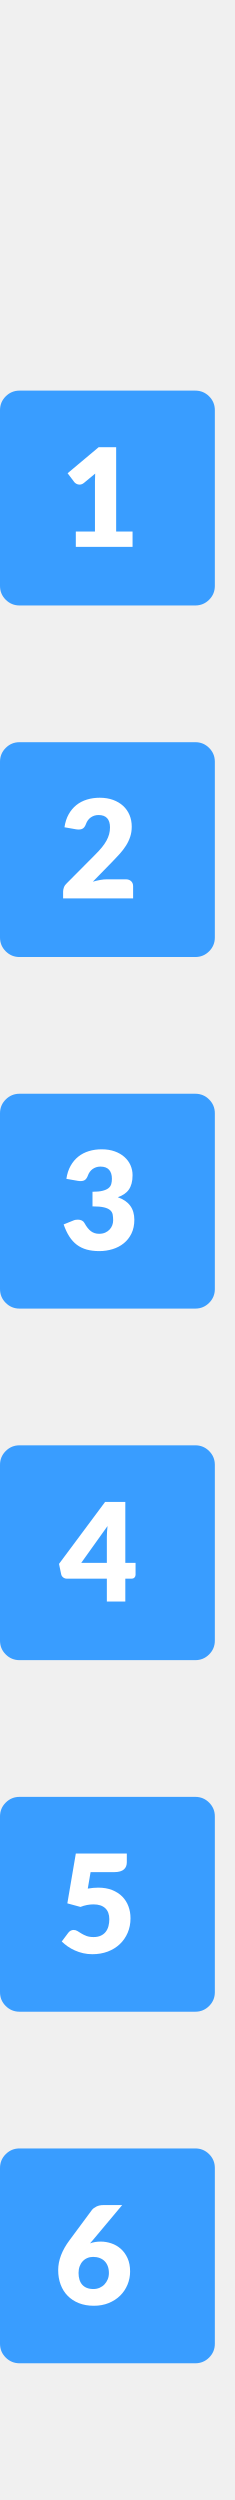
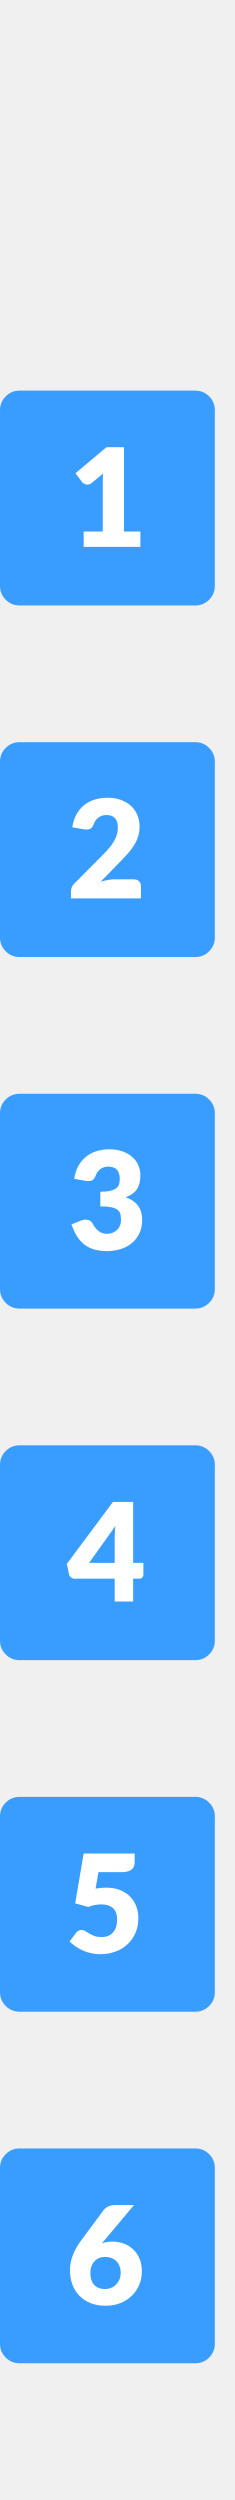
<svg xmlns="http://www.w3.org/2000/svg" xmlns:xlink="http://www.w3.org/1999/xlink" width="12px" height="128px" viewBox="0 0 12 128" version="1.1">
  <defs>
    <rect width="12" height="128" id="artboard_1" />
    <clipPath id="clip_1">
      <use xlink:href="#artboard_1" clip-rule="evenodd" />
    </clipPath>
  </defs>
  <g id="hover00160" clip-path="url(#clip_1)">
-     <g id="Backgrounds" transform="translate(0 19.99994)">
+     <g id="Backgrounds" transform="translate(-3.0517578E-05 19.99994)">
      <g id="Group-6" transform="translate(0 90)">
-         <path d="M0 2L0 1C0 0.724 0.098 0.488 0.293 0.293C0.488 0.098 0.724 0 1 0L10 0C10.276 0 10.512 0.098 10.707 0.293C10.902 0.488 11 0.724 11 1L11 10C11 10.276 10.902 10.512 10.707 10.707C10.512 10.902 10.276 11 10 11L1 11C0.724 11 0.488 10.902 0.293 10.707C0.098 10.512 0 10.276 0 10L0 2Z" id="Rectangle#2" fill="#399DFF" stroke="none" />
+         <path d="M0 2L0 1C0 0.724 0.098 0.488 0.293 0.293C0.488 0.098 0.724 0 1 0L10 0C10.276 0 10.512 0.098 10.707 0.293C10.902 0.488 11 0.724 11 1L11 10C11 10.276 10.902 10.512 10.707 10.707C10.512 10.902 10.276 11 10 11L1 11C0.724 11 0.488 10.902 0.293 10.707C0.098 10.512 0 10.276 0 10L0 2L0 2Z" id="Rectangle#2" fill="#399DFF" fill-rule="evenodd" stroke="none" />
      </g>
      <g id="Group-5" transform="translate(0 72)">
-         <path d="M0 2L0 1C0 0.724 0.098 0.488 0.293 0.293C0.488 0.098 0.724 0 1 0L10 0C10.276 0 10.512 0.098 10.707 0.293C10.902 0.488 11 0.724 11 1L11 10C11 10.276 10.902 10.512 10.707 10.707C10.512 10.902 10.276 11 10 11L1 11C0.724 11 0.488 10.902 0.293 10.707C0.098 10.512 0 10.276 0 10L0 2Z" id="Rectangle#2" fill="#399DFF" stroke="none" />
+         <path d="M0 2L0 1C0 0.724 0.098 0.488 0.293 0.293C0.488 0.098 0.724 0 1 0L10 0C10.276 0 10.512 0.098 10.707 0.293C10.902 0.488 11 0.724 11 1L11 10C11 10.276 10.902 10.512 10.707 10.707C10.512 10.902 10.276 11 10 11L1 11C0.724 11 0.488 10.902 0.293 10.707C0.098 10.512 0 10.276 0 10L0 2L0 2Z" id="Rectangle#3" fill="#399DFF" fill-rule="evenodd" stroke="none" />
      </g>
      <g id="Group-4" transform="translate(0 54)">
-         <path d="M0 2L0 1C0 0.724 0.098 0.488 0.293 0.293C0.488 0.098 0.724 0 1 0L10 0C10.276 0 10.512 0.098 10.707 0.293C10.902 0.488 11 0.724 11 1L11 10C11 10.276 10.902 10.512 10.707 10.707C10.512 10.902 10.276 11 10 11L1 11C0.724 11 0.488 10.902 0.293 10.707C0.098 10.512 0 10.276 0 10L0 2Z" id="Rectangle#3" fill="#399DFF" stroke="none" />
+         <path d="M0 2L0 1C0 0.724 0.098 0.488 0.293 0.293C0.488 0.098 0.724 0 1 0L10 0C10.276 0 10.512 0.098 10.707 0.293C10.902 0.488 11 0.724 11 1L11 10C11 10.276 10.902 10.512 10.707 10.707C10.512 10.902 10.276 11 10 11L1 11C0.724 11 0.488 10.902 0.293 10.707C0.098 10.512 0 10.276 0 10L0 2L0 2Z" id="Rectangle#4" fill="#399DFF" fill-rule="evenodd" stroke="none" />
      </g>
      <g id="Group-3" transform="translate(0 36)">
-         <path d="M0 2L0 1C0 0.724 0.098 0.488 0.293 0.293C0.488 0.098 0.724 0 1 0L10 0C10.276 0 10.512 0.098 10.707 0.293C10.902 0.488 11 0.724 11 1L11 10C11 10.276 10.902 10.512 10.707 10.707C10.512 10.902 10.276 11 10 11L1 11C0.724 11 0.488 10.902 0.293 10.707C0.098 10.512 0 10.276 0 10L0 2Z" id="Rectangle#4" fill="#399DFF" stroke="none" />
+         <path d="M0 2L0 1C0 0.724 0.098 0.488 0.293 0.293C0.488 0.098 0.724 0 1 0L10 0C10.276 0 10.512 0.098 10.707 0.293C10.902 0.488 11 0.724 11 1L11 10C11 10.276 10.902 10.512 10.707 10.707C10.512 10.902 10.276 11 10 11L1 11C0.724 11 0.488 10.902 0.293 10.707C0.098 10.512 0 10.276 0 10L0 2L0 2Z" id="Rectangle#5" fill="#399DFF" fill-rule="evenodd" stroke="none" />
      </g>
      <g id="Group-2" transform="translate(0 18)">
-         <path d="M0 2L0 1C0 0.724 0.098 0.488 0.293 0.293C0.488 0.098 0.724 0 1 0L10 0C10.276 0 10.512 0.098 10.707 0.293C10.902 0.488 11 0.724 11 1L11 10C11 10.276 10.902 10.512 10.707 10.707C10.512 10.902 10.276 11 10 11L1 11C0.724 11 0.488 10.902 0.293 10.707C0.098 10.512 0 10.276 0 10L0 2Z" id="Rectangle#1" fill="#399DFF" stroke="none" />
+         <path d="M0 2L0 1C0 0.724 0.098 0.488 0.293 0.293C0.488 0.098 0.724 0 1 0L10 0C10.276 0 10.512 0.098 10.707 0.293C10.902 0.488 11 0.724 11 1L11 10C11 10.276 10.902 10.512 10.707 10.707C10.512 10.902 10.276 11 10 11L1 11C0.724 11 0.488 10.902 0.293 10.707C0.098 10.512 0 10.276 0 10L0 2L0 2Z" id="Rectangle#1" fill="#399DFF" fill-rule="evenodd" stroke="none" />
      </g>
      <g id="Group-1">
-         <path d="M0 2L0 1C0 0.724 0.098 0.488 0.293 0.293C0.488 0.098 0.724 0 1 0L10 0C10.276 0 10.512 0.098 10.707 0.293C10.902 0.488 11 0.724 11 1L11 10C11 10.276 10.902 10.512 10.707 10.707C10.512 10.902 10.276 11 10 11L1 11C0.724 11 0.488 10.902 0.293 10.707C0.098 10.512 0 10.276 0 10L0 2Z" id="Rectangle" fill="#399DFF" stroke="none" />
+         <path d="M0 2L0 1C0 0.724 0.098 0.488 0.293 0.293C0.488 0.098 0.724 0 1 0L10 0C10.276 0 10.512 0.098 10.707 0.293C10.902 0.488 11 0.724 11 1L11 10C11 10.276 10.902 10.512 10.707 10.707C10.512 10.902 10.276 11 10 11L1 11C0.724 11 0.488 10.902 0.293 10.707C0.098 10.512 0 10.276 0 10L0 2L0 2Z" id="Rectangle" fill="#399DFF" fill-rule="evenodd" stroke="none" />
      </g>
    </g>
-     <g id="Text" transform="translate(2.979004 22.89694)">
-       <path d="M2.177 1.869Q1.876 1.869 1.631 1.96L1.764 1.806L3.276 0L2.31 0Q2.114 0 1.962 0.073Q1.81 0.147 1.729 0.248L0.581 1.799Q0 2.576 0 3.329C0 3.597 0.041 3.843 0.124 4.067Q0.248 4.403 0.485 4.644C0.642 4.806 0.834 4.931 1.06 5.021C1.287 5.111 1.542 5.155 1.827 5.155Q2.244 5.155 2.587 5.016C2.815 4.922 3.011 4.796 3.173 4.636C3.335 4.476 3.46 4.289 3.549 4.076Q3.682 3.756 3.682 3.398Q3.682 3.006 3.551 2.718Q3.42 2.429 3.206 2.24Q2.993 2.051 2.723 1.96C2.543 1.899 2.361 1.869 2.177 1.869ZM2.119 4.235Q1.974 4.298 1.806 4.298Q1.61 4.298 1.466 4.24C1.371 4.202 1.292 4.146 1.228 4.074Q1.134 3.966 1.089 3.815C1.058 3.715 1.043 3.602 1.043 3.475C1.043 3.349 1.062 3.236 1.099 3.136C1.136 3.036 1.188 2.949 1.255 2.877C1.321 2.805 1.4 2.749 1.491 2.711C1.582 2.672 1.682 2.653 1.792 2.653Q1.974 2.653 2.123 2.709C2.222 2.746 2.307 2.8 2.377 2.87Q2.482 2.975 2.539 3.129C2.578 3.232 2.597 3.348 2.597 3.479C2.597 3.596 2.577 3.704 2.536 3.803C2.495 3.902 2.439 3.988 2.369 4.062C2.3 4.135 2.216 4.193 2.119 4.235Z" transform="translate(0 90.0033)" id="6" fill="#FFFFFF" fill-rule="evenodd" stroke="none" />
-       <path d="M1.568 5.155C1.853 5.155 2.115 5.111 2.354 5.021C2.593 4.931 2.799 4.804 2.971 4.641C3.144 4.478 3.279 4.283 3.376 4.058C3.473 3.833 3.521 3.584 3.521 3.311C3.521 3.094 3.485 2.89 3.414 2.7C3.343 2.51 3.237 2.344 3.098 2.203C2.958 2.062 2.785 1.951 2.579 1.869C2.374 1.787 2.137 1.747 1.869 1.747C1.785 1.747 1.699 1.751 1.61 1.759C1.521 1.767 1.429 1.779 1.333 1.796L1.333 1.796L1.477 0.952L2.695 0.952C2.809 0.952 2.907 0.94 2.989 0.915C3.071 0.891 3.137 0.856 3.187 0.81C3.237 0.765 3.274 0.712 3.297 0.651C3.32 0.59 3.332 0.523 3.332 0.448L3.332 0.448L3.332 0L0.721 0L0.287 2.552L0.959 2.734C1.178 2.647 1.402 2.604 1.631 2.604C1.888 2.604 2.086 2.669 2.226 2.798C2.366 2.928 2.436 3.116 2.436 3.364C2.436 3.49 2.421 3.608 2.392 3.719C2.363 3.83 2.316 3.926 2.252 4.009C2.188 4.092 2.105 4.157 2.002 4.205C1.899 4.253 1.776 4.277 1.631 4.277C1.486 4.277 1.365 4.258 1.267 4.221C1.169 4.184 1.083 4.142 1.01 4.097C0.936 4.051 0.869 4.009 0.807 3.971C0.745 3.932 0.679 3.913 0.609 3.913C0.555 3.913 0.505 3.925 0.459 3.95C0.412 3.974 0.371 4.01 0.336 4.056L0.336 4.056L0 4.505C0.091 4.593 0.193 4.677 0.304 4.755C0.416 4.833 0.538 4.902 0.67 4.961C0.802 5.021 0.943 5.068 1.094 5.103C1.244 5.138 1.402 5.155 1.568 5.155L1.568 5.155Z" transform="translate(0.1820068 72.00349)" id="5" fill="#FFFFFF" stroke="none" />
-       <path d="M3.395 3.927L3.395 5.099L2.45 5.099L2.45 3.927L0.399 3.927Q0.297 3.927 0.215 3.864C0.16 3.822 0.126 3.769 0.112 3.707L0 3.171L2.359 0L3.395 0L3.395 3.119L3.92 3.119L3.92 3.728C3.92 3.781 3.902 3.828 3.866 3.868Q3.812 3.927 3.71 3.927L3.395 3.927ZM1.138 3.119L2.45 3.119L2.45 1.788C2.45 1.707 2.453 1.619 2.459 1.524C2.465 1.43 2.473 1.332 2.485 1.232L1.138 3.119Z" transform="translate(0.04199219 54.00349)" id="4" fill="#FFFFFF" fill-rule="evenodd" stroke="none" />
-       <path d="M1.827 5.212C2.063 5.212 2.289 5.178 2.506 5.112C2.723 5.045 2.914 4.946 3.078 4.812C3.243 4.679 3.374 4.513 3.472 4.312C3.57 4.111 3.619 3.876 3.619 3.605C3.619 3.033 3.337 2.65 2.772 2.454C2.893 2.412 3.001 2.359 3.096 2.296C3.19 2.233 3.27 2.157 3.334 2.067C3.398 1.977 3.446 1.871 3.479 1.748C3.512 1.626 3.528 1.484 3.528 1.323C3.528 1.146 3.493 0.977 3.423 0.817C3.353 0.657 3.25 0.517 3.115 0.396C2.98 0.274 2.814 0.178 2.618 0.107C2.422 0.036 2.198 0 1.946 0C1.713 0 1.494 0.031 1.292 0.093C1.089 0.155 0.908 0.248 0.751 0.374C0.593 0.5 0.461 0.658 0.355 0.847C0.249 1.036 0.177 1.258 0.14 1.512L0.14 1.512L0.714 1.613C0.742 1.618 0.769 1.622 0.796 1.624C0.823 1.626 0.848 1.627 0.872 1.627C0.97 1.627 1.047 1.604 1.104 1.558C1.161 1.511 1.209 1.435 1.246 1.33C1.269 1.267 1.3 1.209 1.339 1.155C1.377 1.101 1.423 1.055 1.477 1.015C1.531 0.975 1.591 0.944 1.659 0.92C1.727 0.897 1.801 0.885 1.883 0.885C2.081 0.885 2.229 0.94 2.326 1.048C2.423 1.157 2.471 1.311 2.471 1.512C2.471 1.61 2.459 1.7 2.436 1.782C2.413 1.863 2.365 1.933 2.294 1.99C2.223 2.047 2.122 2.092 1.992 2.124C1.861 2.157 1.689 2.174 1.477 2.174L1.477 2.174L1.477 2.922C1.729 2.922 1.926 2.939 2.067 2.973C2.208 3.007 2.313 3.055 2.384 3.119C2.454 3.182 2.496 3.257 2.511 3.344C2.526 3.432 2.534 3.53 2.534 3.64C2.534 3.724 2.519 3.807 2.489 3.889C2.458 3.97 2.413 4.043 2.354 4.107C2.294 4.171 2.22 4.224 2.13 4.265C2.04 4.306 1.934 4.326 1.813 4.326C1.654 4.326 1.516 4.282 1.398 4.195C1.28 4.107 1.169 3.967 1.064 3.773C1.034 3.717 0.989 3.674 0.929 3.645C0.87 3.616 0.803 3.602 0.728 3.602C0.688 3.602 0.648 3.605 0.607 3.612C0.566 3.619 0.525 3.632 0.483 3.651L0.483 3.651L0 3.846C0.082 4.085 0.178 4.29 0.289 4.463C0.4 4.635 0.528 4.777 0.675 4.888C0.823 4.999 0.991 5.08 1.179 5.133C1.369 5.185 1.584 5.212 1.827 5.212L1.827 5.212Z" transform="translate(0.2799988 35.94751)" id="3" fill="#FFFFFF" stroke="none" />
-       <path d="M3.584 5.155L3.584 4.526C3.584 4.42 3.55 4.336 3.482 4.272C3.415 4.208 3.323 4.176 3.206 4.176L3.206 4.176L2.254 4.176C2.144 4.176 2.027 4.187 1.902 4.209C1.777 4.231 1.651 4.261 1.522 4.298L1.522 4.298L2.52 3.276C2.655 3.138 2.783 3.002 2.903 2.868C3.023 2.734 3.129 2.595 3.22 2.452C3.311 2.308 3.383 2.157 3.435 1.998C3.488 1.84 3.514 1.667 3.514 1.48C3.514 1.264 3.476 1.065 3.4 0.884C3.324 0.703 3.215 0.547 3.073 0.416C2.931 0.286 2.759 0.184 2.557 0.11C2.355 0.037 2.128 0 1.876 0C1.643 0 1.425 0.031 1.222 0.093C1.018 0.155 0.838 0.249 0.681 0.374C0.523 0.5 0.391 0.658 0.285 0.847C0.179 1.036 0.107 1.258 0.07 1.512L0.07 1.512L0.644 1.613C0.672 1.618 0.699 1.622 0.726 1.624C0.753 1.626 0.778 1.627 0.801 1.627C0.899 1.627 0.977 1.604 1.034 1.558C1.091 1.511 1.139 1.435 1.176 1.33C1.199 1.267 1.23 1.209 1.269 1.155C1.307 1.101 1.353 1.055 1.407 1.015C1.461 0.975 1.521 0.944 1.589 0.92C1.657 0.897 1.731 0.885 1.813 0.885C2.011 0.885 2.159 0.94 2.256 1.048C2.353 1.157 2.401 1.312 2.401 1.516C2.401 1.639 2.386 1.756 2.356 1.867C2.325 1.978 2.28 2.089 2.219 2.2C2.158 2.311 2.081 2.423 1.988 2.538C1.895 2.652 1.785 2.772 1.659 2.898L1.659 2.898L0.189 4.378C0.119 4.441 0.07 4.511 0.042 4.588C0.014 4.665 0 4.738 0 4.806L0 4.806L0 5.155L3.584 5.155L3.584 5.155Z" transform="translate(0.2519836 17.94749)" id="2" fill="#FFFFFF" stroke="none" />
-       <path d="M3.325 5.103L3.325 4.319L2.485 4.319L2.485 0L1.589 0L0 1.333L0.343 1.788C0.366 1.819 0.402 1.847 0.45 1.874C0.498 1.901 0.552 1.915 0.613 1.915C0.647 1.915 0.684 1.908 0.721 1.895C0.758 1.882 0.796 1.861 0.833 1.831L0.833 1.831L1.411 1.351C1.403 1.489 1.4 1.621 1.4 1.746L1.4 1.746L1.4 4.319L0.42 4.319L0.42 5.103L3.325 5.103L3.325 5.103Z" transform="translate(0.4830017 0)" id="1" fill="#FFFFFF" stroke="none" />
+     <g id="Text" transform="translate(3.421997 22.89694)">
+       <path d="M1.631 1.96Q1.876 1.869 2.177 1.869C2.361 1.869 2.543 1.899 2.723 1.96C2.903 2.021 3.064 2.114 3.206 2.24C3.348 2.366 3.463 2.525 3.551 2.718C3.638 2.91 3.682 3.137 3.682 3.398Q3.682 3.756 3.549 4.076C3.46 4.289 3.335 4.476 3.173 4.636C3.011 4.796 2.815 4.922 2.587 5.016C2.358 5.109 2.105 5.155 1.827 5.155C1.542 5.155 1.287 5.111 1.06 5.021C0.834 4.931 0.642 4.806 0.485 4.644C0.327 4.484 0.207 4.291 0.124 4.067C0.041 3.843 0 3.597 0 3.329Q-5.96046e-08 2.576 0.581 1.799L1.729 0.248C1.783 0.181 1.86 0.122 1.962 0.073C2.063 0.024 2.179 0 2.31 0L3.276 0L1.764 1.806L1.631 1.96ZM1.806 4.298Q1.974 4.298 2.119 4.235C2.216 4.193 2.3 4.135 2.369 4.062C2.439 3.988 2.495 3.902 2.536 3.803C2.577 3.704 2.597 3.596 2.597 3.479C2.597 3.348 2.578 3.232 2.539 3.129C2.501 3.026 2.446 2.94 2.377 2.87C2.307 2.8 2.222 2.746 2.123 2.709C2.024 2.672 1.913 2.653 1.792 2.653C1.682 2.653 1.582 2.672 1.491 2.711C1.4 2.749 1.321 2.805 1.255 2.877C1.188 2.949 1.136 3.036 1.099 3.136C1.062 3.236 1.043 3.35 1.043 3.476C1.043 3.602 1.058 3.715 1.089 3.815C1.119 3.915 1.165 4.002 1.228 4.074C1.292 4.146 1.371 4.202 1.466 4.24Q1.61 4.298 1.806 4.298Z" transform="translate(0.1600037 90.0033)" id="6" fill="#FFFFFF" fill-rule="evenodd" stroke="none" />
+       <path d="M1.568 5.155C1.853 5.155 2.115 5.111 2.354 5.021C2.593 4.931 2.799 4.804 2.971 4.641C3.144 4.478 3.279 4.283 3.376 4.058C3.473 3.833 3.521 3.584 3.521 3.311C3.521 3.094 3.485 2.89 3.414 2.7C3.343 2.51 3.237 2.344 3.098 2.203C2.958 2.062 2.785 1.951 2.579 1.869C2.374 1.787 2.137 1.747 1.869 1.747C1.785 1.747 1.699 1.751 1.61 1.759C1.521 1.767 1.429 1.779 1.333 1.796L1.333 1.796L1.477 0.952L2.695 0.952C2.809 0.952 2.907 0.94 2.989 0.915C3.071 0.891 3.137 0.856 3.187 0.81C3.237 0.765 3.274 0.712 3.297 0.651C3.32 0.59 3.332 0.523 3.332 0.448L3.332 0.448L3.332 0L0.721 0L0.287 2.552L0.959 2.734C1.178 2.647 1.402 2.604 1.631 2.604C1.888 2.604 2.086 2.669 2.226 2.798C2.366 2.928 2.436 3.116 2.436 3.364C2.436 3.49 2.421 3.608 2.392 3.719C2.363 3.83 2.316 3.926 2.252 4.009C2.188 4.092 2.105 4.157 2.002 4.205C1.899 4.253 1.776 4.277 1.631 4.277C1.486 4.277 1.365 4.258 1.267 4.221C1.169 4.184 1.083 4.142 1.01 4.097C0.936 4.051 0.869 4.009 0.807 3.971C0.745 3.932 0.679 3.913 0.609 3.913C0.555 3.913 0.505 3.925 0.459 3.95C0.412 3.974 0.371 4.01 0.336 4.056L0.336 4.056L0 4.505C0.091 4.593 0.193 4.677 0.304 4.755C0.416 4.833 0.538 4.902 0.67 4.961C0.802 5.021 0.943 5.068 1.094 5.103C1.244 5.138 1.402 5.155 1.568 5.155L1.568 5.155L1.568 5.155Z" transform="translate(0.1400146 72.00348)" id="5" fill="#FFFFFF" fill-rule="evenodd" stroke="none" />
+       <path d="M3.395 5.099L3.395 3.927L3.71 3.927Q3.812 3.927 3.866 3.868C3.902 3.828 3.92 3.781 3.92 3.728L3.92 3.119L3.395 3.119L3.395 0L2.359 0L0 3.171L0.112 3.707C0.126 3.769 0.16 3.822 0.215 3.864C0.27 3.906 0.331 3.927 0.399 3.927L2.45 3.927L2.45 5.099L3.395 5.099ZM2.45 3.119L1.138 3.119L2.485 1.232C2.473 1.332 2.465 1.43 2.459 1.524C2.453 1.619 2.45 1.707 2.45 1.788L2.45 3.119Z" transform="translate(0 54.00348)" id="4" fill="#FFFFFF" fill-rule="evenodd" stroke="none" />
+       <path d="M1.827 5.212C2.063 5.212 2.289 5.178 2.506 5.112C2.723 5.045 2.914 4.946 3.078 4.812C3.243 4.679 3.374 4.513 3.472 4.312C3.57 4.111 3.619 3.876 3.619 3.605C3.619 3.033 3.337 2.65 2.772 2.454C2.893 2.412 3.001 2.359 3.096 2.296C3.19 2.233 3.27 2.157 3.334 2.067C3.398 1.977 3.446 1.871 3.479 1.748C3.512 1.626 3.528 1.484 3.528 1.323C3.528 1.146 3.493 0.977 3.423 0.817C3.353 0.657 3.25 0.517 3.115 0.396C2.98 0.274 2.814 0.178 2.618 0.107C2.422 0.036 2.198 0 1.946 0C1.713 0 1.494 0.031 1.292 0.093C1.089 0.155 0.908 0.248 0.751 0.374C0.593 0.5 0.461 0.658 0.355 0.847C0.249 1.036 0.177 1.258 0.14 1.512L0.14 1.512L0.714 1.613C0.742 1.618 0.769 1.622 0.796 1.624C0.823 1.626 0.848 1.627 0.872 1.627C0.97 1.627 1.047 1.604 1.104 1.558C1.161 1.511 1.209 1.435 1.246 1.33C1.269 1.267 1.3 1.209 1.339 1.155C1.377 1.101 1.423 1.055 1.477 1.015C1.531 0.975 1.591 0.944 1.659 0.92C1.727 0.897 1.801 0.885 1.883 0.885C2.081 0.885 2.229 0.94 2.326 1.048C2.423 1.157 2.471 1.311 2.471 1.512C2.471 1.61 2.459 1.7 2.436 1.782C2.413 1.863 2.365 1.933 2.294 1.99C2.223 2.047 2.122 2.092 1.992 2.124C1.861 2.157 1.689 2.174 1.477 2.174L1.477 2.174L1.477 2.922C1.729 2.922 1.926 2.939 2.067 2.973C2.208 3.007 2.313 3.055 2.384 3.119C2.454 3.182 2.496 3.257 2.511 3.344C2.526 3.432 2.534 3.53 2.534 3.64C2.534 3.724 2.519 3.807 2.489 3.889C2.458 3.97 2.413 4.043 2.354 4.107C2.294 4.171 2.22 4.224 2.13 4.265C2.04 4.306 1.934 4.326 1.813 4.326C1.654 4.326 1.516 4.282 1.398 4.195C1.28 4.107 1.169 3.967 1.064 3.773C1.034 3.717 0.989 3.674 0.929 3.645C0.87 3.616 0.803 3.602 0.728 3.602C0.688 3.602 0.648 3.605 0.607 3.612C0.566 3.619 0.525 3.632 0.483 3.651L0.483 3.651L0 3.846C0.082 4.085 0.178 4.29 0.289 4.463C0.4 4.635 0.528 4.777 0.675 4.888C0.823 4.999 0.991 5.08 1.179 5.133C1.369 5.185 1.584 5.212 1.827 5.212L1.827 5.212L1.827 5.212Z" transform="translate(0.2380066 35.94751)" id="3" fill="#FFFFFF" fill-rule="evenodd" stroke="none" />
+       <path d="M3.584 5.155L3.584 4.526C3.584 4.42 3.55 4.336 3.482 4.272C3.415 4.208 3.323 4.176 3.206 4.176L3.206 4.176L2.254 4.176C2.144 4.176 2.027 4.187 1.902 4.209C1.777 4.231 1.651 4.261 1.522 4.298L1.522 4.298L2.52 3.276C2.655 3.138 2.783 3.002 2.903 2.868C3.023 2.734 3.129 2.595 3.22 2.452C3.311 2.308 3.383 2.157 3.435 1.998C3.488 1.84 3.514 1.667 3.514 1.48C3.514 1.264 3.476 1.065 3.4 0.884C3.324 0.703 3.215 0.547 3.073 0.416C2.931 0.286 2.759 0.184 2.557 0.11C2.355 0.037 2.128 0 1.876 0C1.643 0 1.425 0.031 1.222 0.093C1.018 0.155 0.838 0.249 0.681 0.374C0.523 0.5 0.391 0.658 0.285 0.847C0.179 1.036 0.107 1.258 0.07 1.512L0.07 1.512L0.644 1.613C0.672 1.618 0.699 1.622 0.726 1.624C0.753 1.626 0.778 1.627 0.801 1.627C0.899 1.627 0.977 1.604 1.034 1.558C1.091 1.511 1.139 1.435 1.176 1.33C1.199 1.267 1.23 1.209 1.269 1.155C1.307 1.101 1.353 1.055 1.407 1.015C1.461 0.975 1.521 0.944 1.589 0.92C1.657 0.897 1.731 0.885 1.813 0.885C2.011 0.885 2.159 0.94 2.256 1.048C2.353 1.157 2.401 1.312 2.401 1.516C2.401 1.639 2.386 1.756 2.356 1.867C2.325 1.978 2.28 2.089 2.219 2.2C2.158 2.311 2.081 2.423 1.988 2.538C1.895 2.652 1.785 2.772 1.659 2.898L1.659 2.898L0.189 4.378C0.119 4.441 0.07 4.511 0.042 4.588C0.014 4.665 0 4.738 0 4.806L0 4.806L0 5.155L3.584 5.155L3.584 5.155L3.584 5.155Z" transform="translate(0.2099915 17.94748)" id="2" fill="#FFFFFF" fill-rule="evenodd" stroke="none" />
+       <path d="M3.325 5.103L3.325 4.319L2.485 4.319L2.485 0L1.589 0L0 1.333L0.343 1.788C0.366 1.819 0.402 1.847 0.45 1.874C0.498 1.901 0.552 1.915 0.613 1.915C0.647 1.915 0.684 1.908 0.721 1.895C0.758 1.882 0.796 1.861 0.833 1.831L0.833 1.831L1.411 1.351C1.403 1.489 1.4 1.621 1.4 1.746L1.4 1.746L1.4 4.319L0.42 4.319L0.42 5.103L3.325 5.103L3.325 5.103L3.325 5.103Z" transform="translate(0.4410095 0)" id="1" fill="#FFFFFF" fill-rule="evenodd" stroke="none" />
    </g>
  </g>
</svg>
